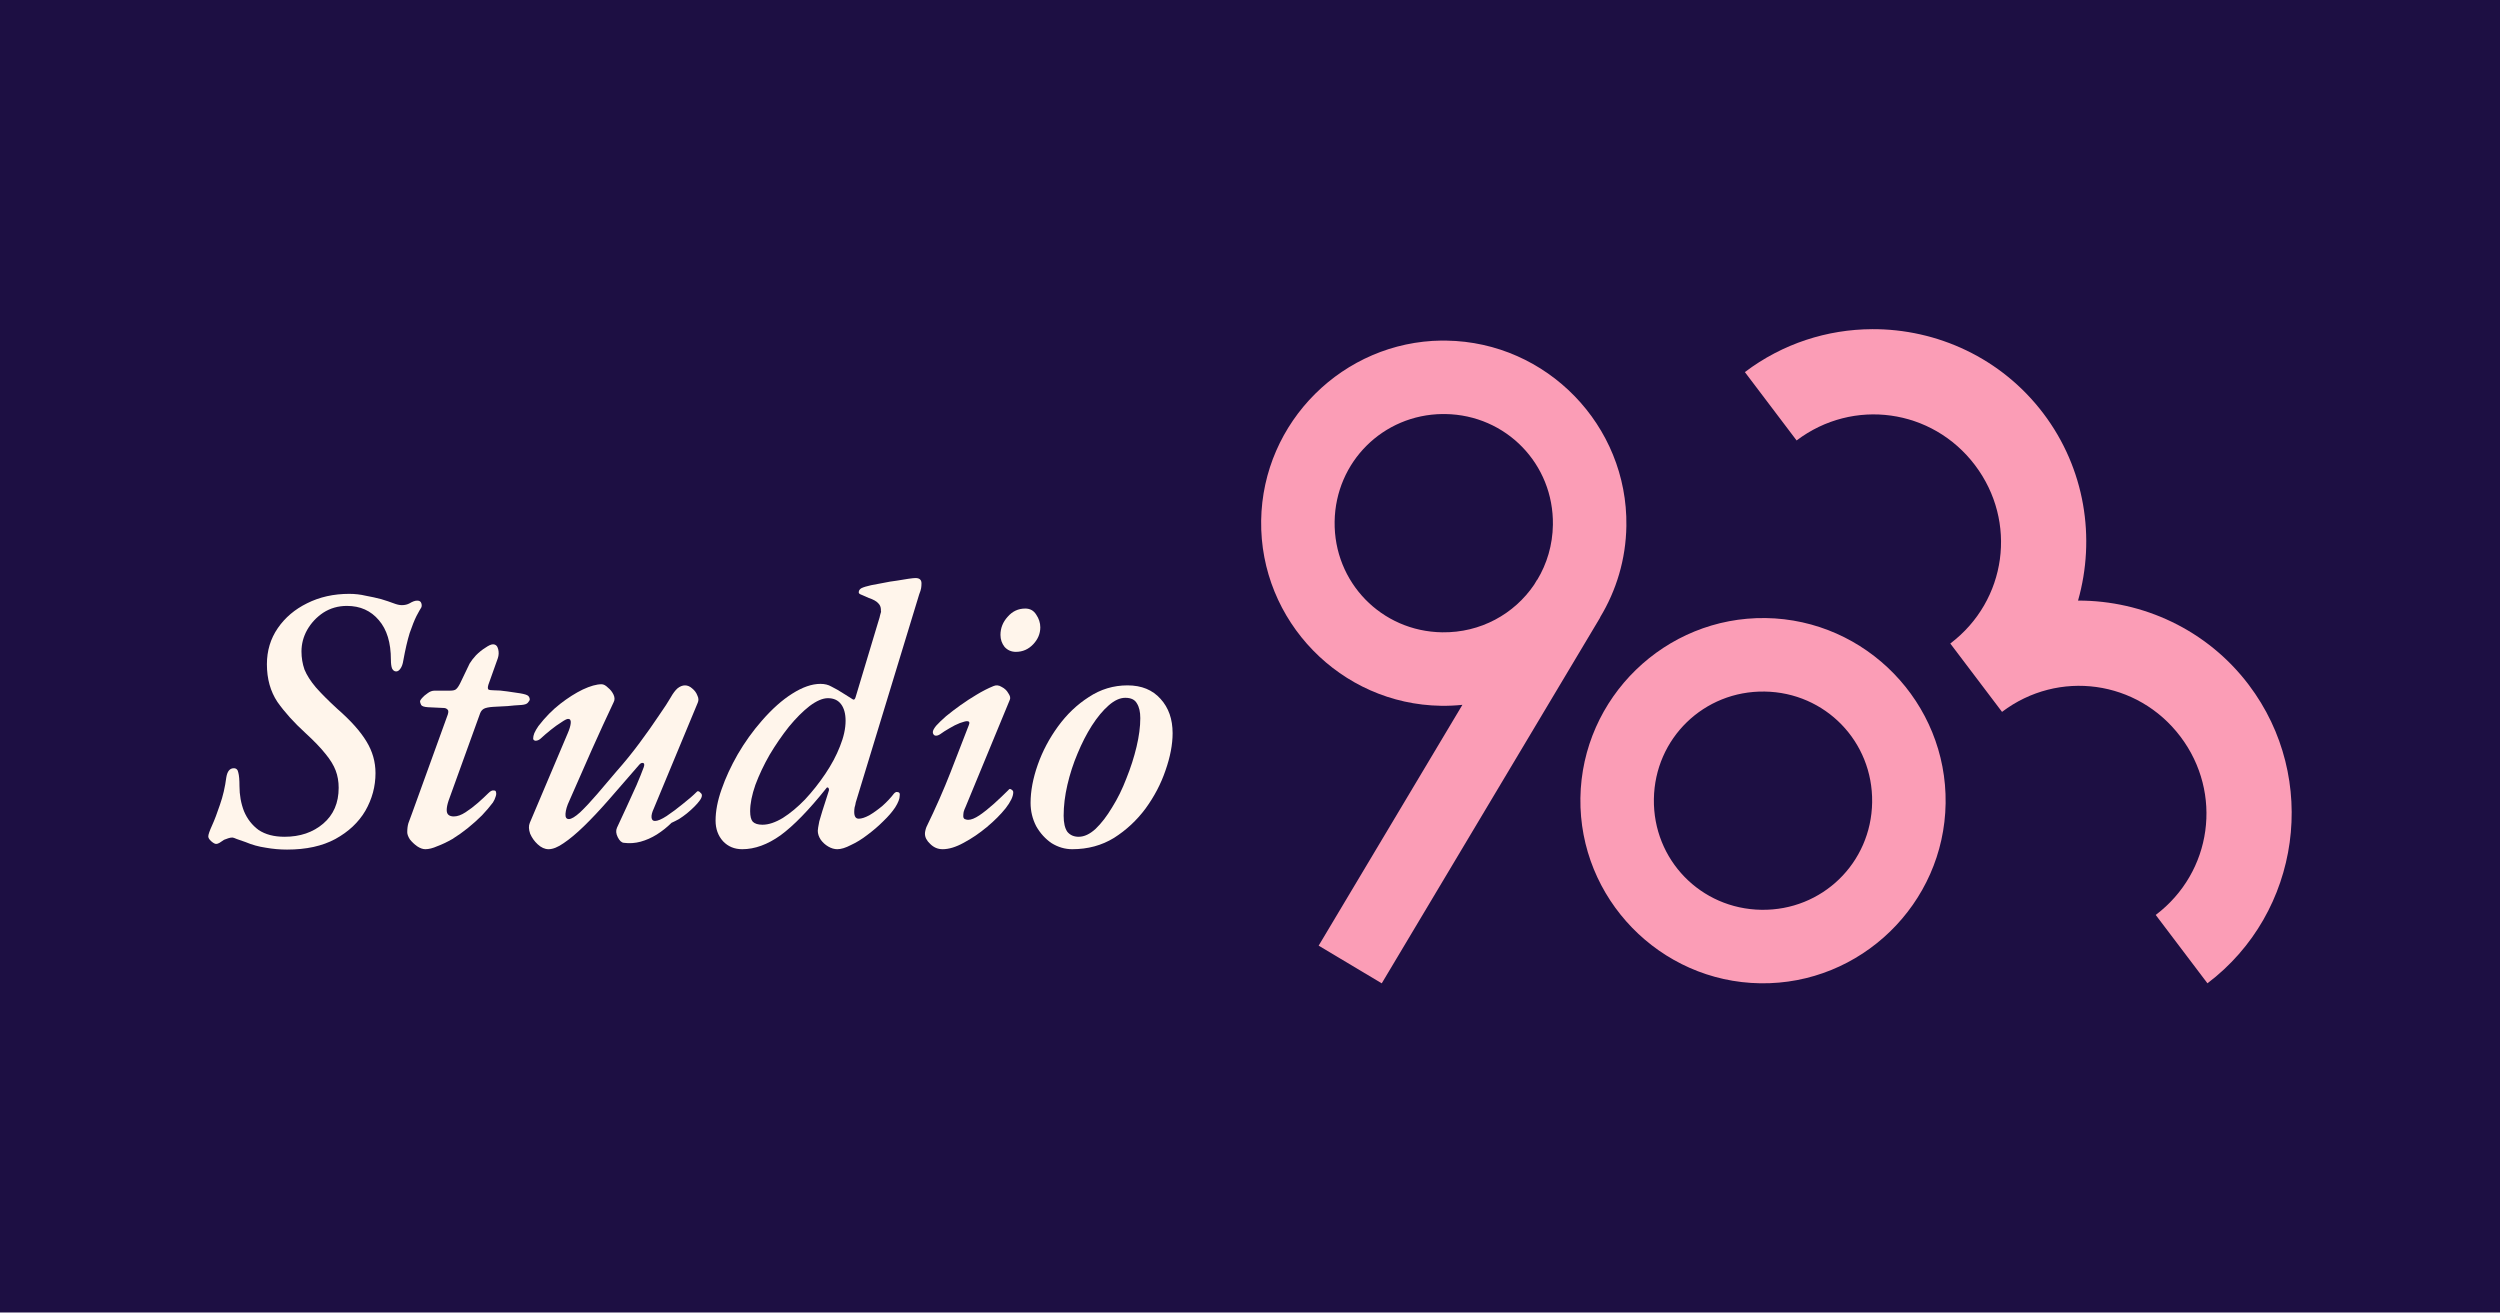
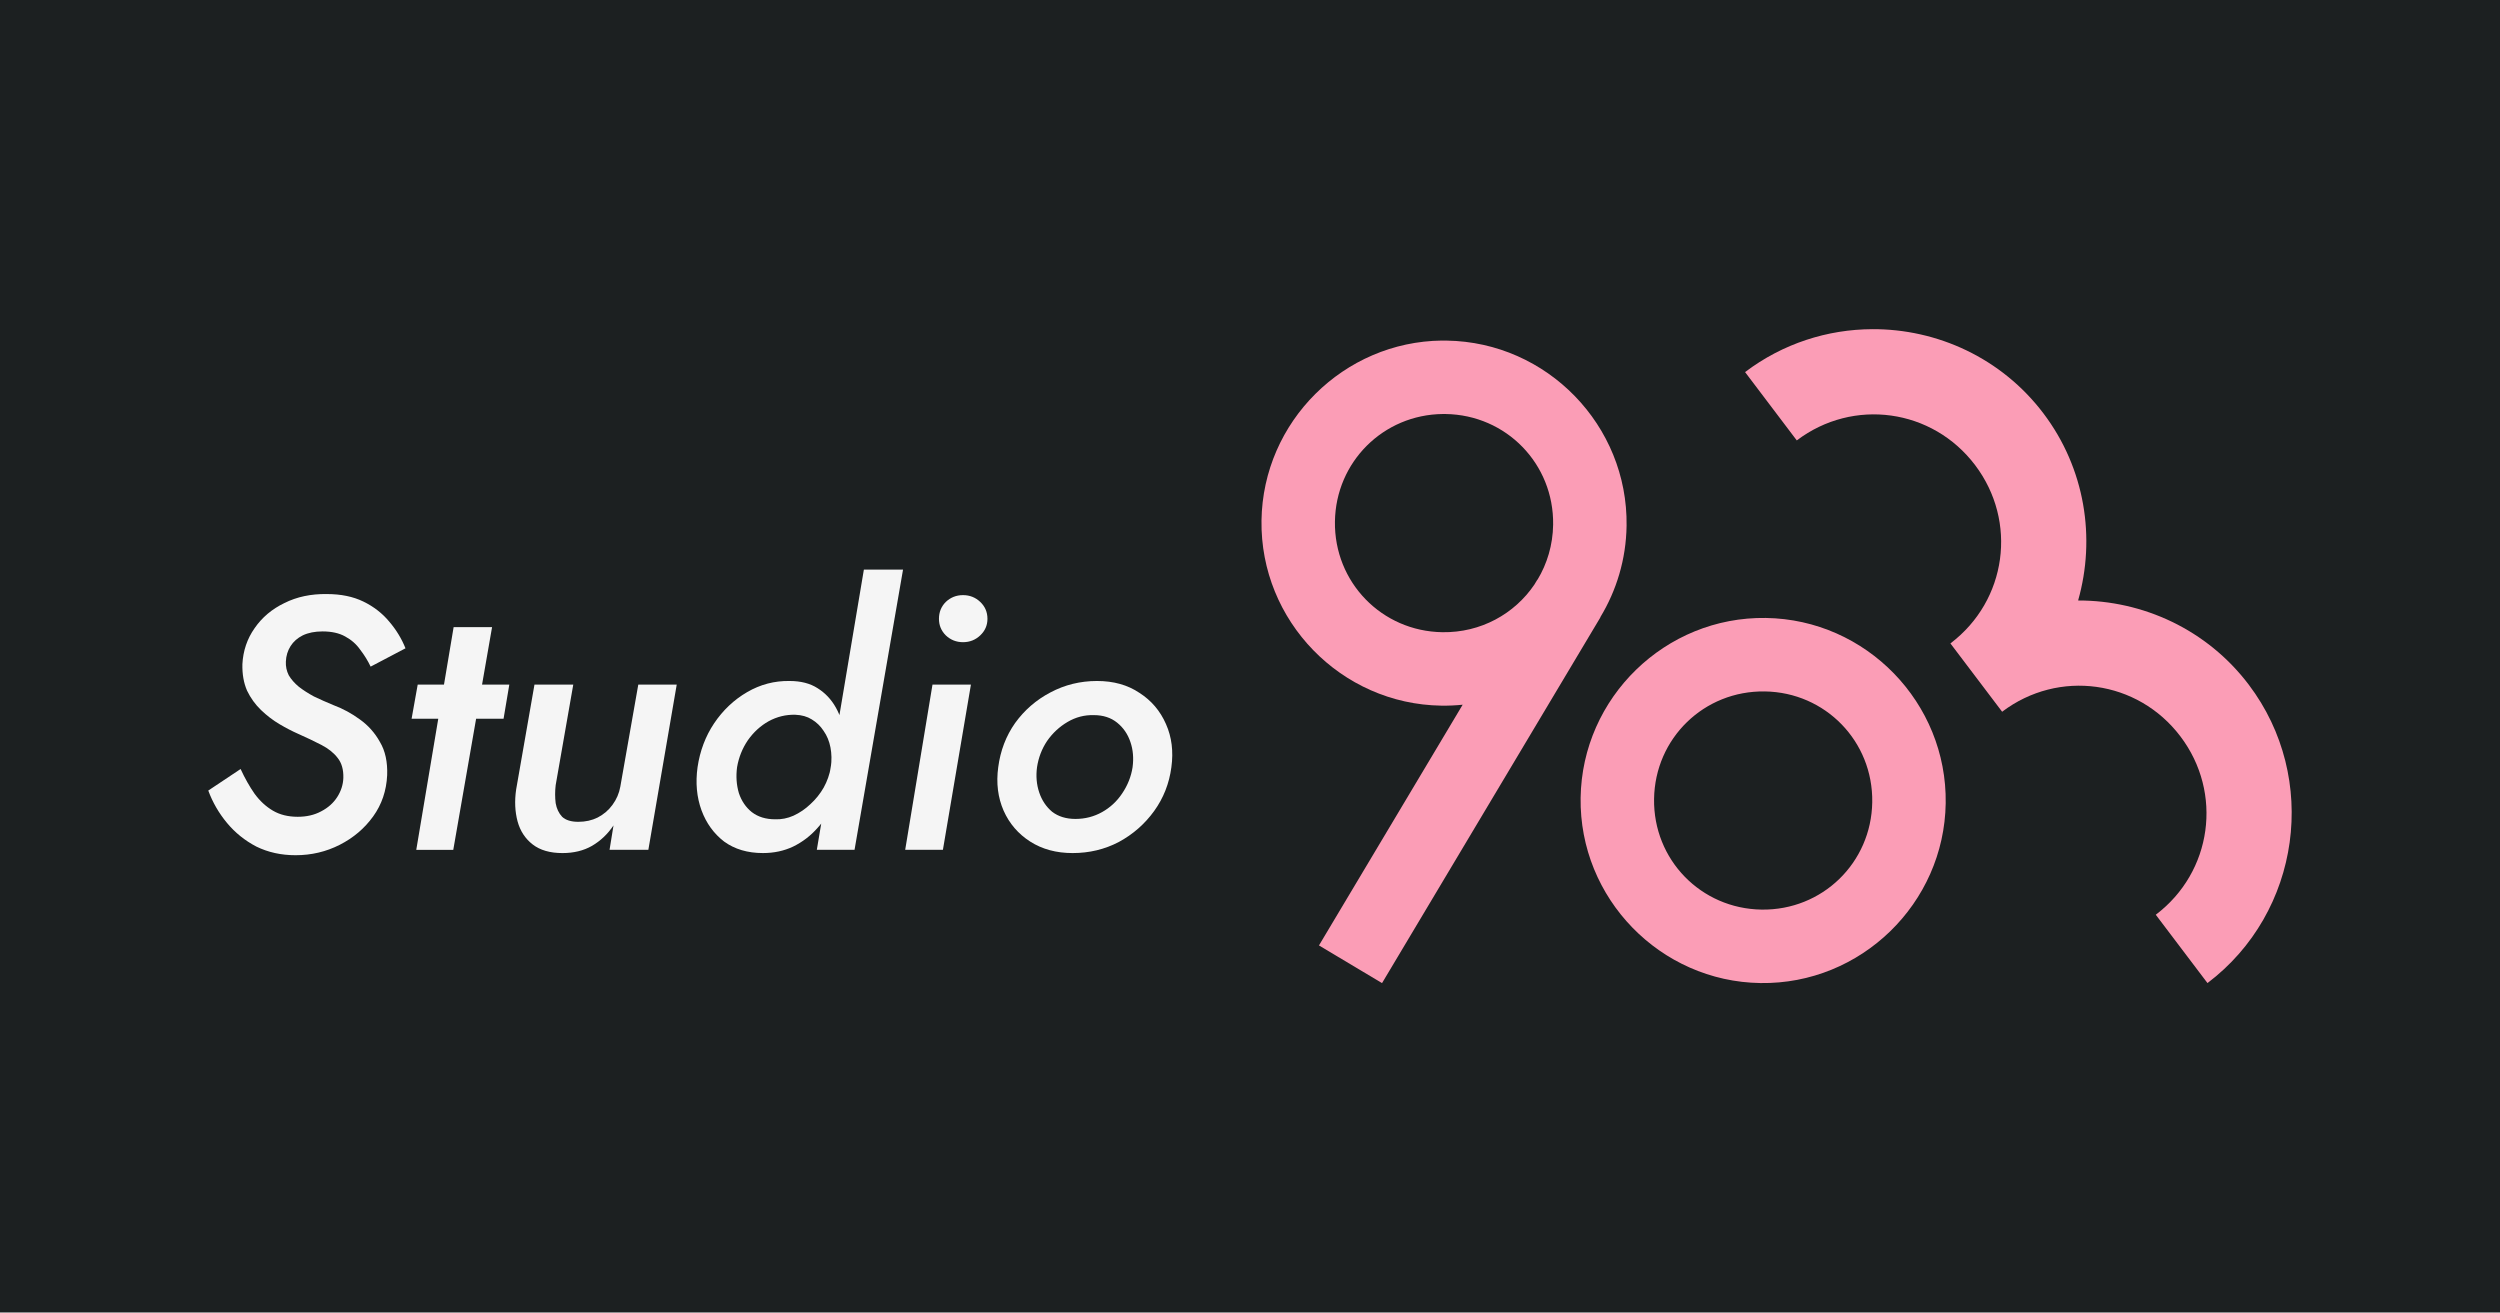
<svg xmlns="http://www.w3.org/2000/svg" width="1200" height="630" version="1.1" viewBox="0 0 1200 630">
-   <rect width="1200" height="630" fill="#1d0f43" />
-   <path d="m847.53 296.67c-48.202-0.705-88.227 38.177-88.936 86.375-0.706 48.202 38.168 88.231 86.368 88.936 48.202 0.705 88.227-38.168 88.936-86.368 0.705-48.202-38.168-88.238-86.368-88.944zm-0.516 35.276c29.139 0.427 52.044 24.011 51.615 53.151-0.427 29.139-24.011 52.036-53.151 51.608-29.139-0.427-52.044-24.003-51.615-53.143 0.426-29.139 24.011-52.044 53.151-51.615z" fill="#fb9db6" stroke-width="3.857" />
-   <path d="m898.55 158c-21.336 0.105-42.79 6.817-61.011 20.606l24.832 32.814c27.11-20.518 65.104-15.261 85.623 11.85 20.491 27.074 15.272 65.003-11.746 85.538-0.035 0.028-0.072 0.052-0.108 0.08l24.834 32.814c27.109-20.519 65.104-15.261 85.619 11.85 20.52 27.11 15.266 65.107-11.849 85.623l24.832 32.81c44.846-33.94 53.772-98.433 19.829-143.27-20.084-26.537-50.871-40.495-81.947-40.434 8.501-29.895 3.429-63.31-16.656-89.851-20.151-26.625-51.068-40.588-82.252-40.434z" fill="#fb9db6" stroke-width="3.857" />
-   <path d="m692.04 163.47c-47.187 0.516-85.99 38.926-86.684 86.372-0.706 48.202 38.17 88.231 86.368 88.936 3.457 0.051 6.868-0.11 10.23-0.454l-69.003 115.59 30.285 18.085 104.86-175.62-0.066-0.035c7.801-12.862 12.399-27.87 12.633-43.913 0.705-48.202-38.17-88.231-86.368-88.936-0.754-9e-3 -1.508-0.025-2.257-0.016zm0.374 35.268c0.452-4e-3 0.908-2e-3 1.363 5e-3 29.139 0.427 52.044 24.01 51.615 53.15-0.142 9.72-2.873 18.737-7.515 26.434l-0.075-0.04-1.418 2.372c-9.535 14.059-25.726 23.12-44.148 22.851-29.139-0.427-52.044-24.01-51.615-53.151 0.42-28.685 23.283-51.33 51.793-51.623z" fill="#fb9db6" stroke-width="3.857" />
-   <path d="m137.85 407.8c-3.487 0-6.916-0.301-10.279-0.904-3.367-0.482-6.615-1.386-9.743-2.712-1.682-0.602-3.067-1.085-4.146-1.446-1.084-0.482-1.805-0.723-2.164-0.723-0.602 0-1.265 0.12-1.986 0.361-0.721 0.241-1.381 0.482-1.982 0.723-0.721 0.482-1.442 0.964-2.164 1.446-0.602 0.362-1.142 0.543-1.624 0.543-0.602 0-1.385-0.422-2.345-1.266-0.96-0.844-1.442-1.627-1.442-2.35 0-0.844 0.602-2.591 1.805-5.243 1.2-2.651 2.465-5.966 3.788-9.943 1.442-4.098 2.465-8.497 3.067-13.197 0.478-2.893 1.682-4.339 3.606-4.339 1.203 0 1.925 0.723 2.164 2.17 0.359 1.326 0.54 3.435 0.54 6.327 0 4.339 0.721 8.376 2.164 12.112 1.566 3.736 3.911 6.749 7.035 9.039 3.248 2.169 7.394 3.254 12.447 3.254 7.456 0 13.646-2.109 18.576-6.327 4.929-4.218 7.394-9.943 7.394-17.174 0-3.013-0.478-5.785-1.442-8.316-0.96-2.531-2.584-5.182-4.868-7.954-2.287-2.893-5.531-6.268-9.739-10.124-5.412-4.941-9.863-9.883-13.349-14.824-3.367-5.062-5.049-11.088-5.049-18.078 0-6.508 1.743-12.293 5.23-17.355 3.487-5.062 8.177-9.039 14.067-11.932 6.013-3.013 12.748-4.52 20.203-4.52 2.765 0 5.412 0.301 7.934 0.904 2.646 0.482 5.111 1.024 7.398 1.627 2.403 0.723 4.385 1.386 5.951 1.989 1.562 0.603 2.885 0.904 3.965 0.904 1.446 0 2.708-0.301 3.788-0.904 0.602-0.362 1.203-0.663 1.805-0.904 0.602-0.241 1.203-0.362 1.805-0.362 1.08 0 1.743 0.422 1.982 1.266 0.239 0.723 0.239 1.386 0 1.989-0.482 0.723-1.261 2.109-2.345 4.158-0.96 1.928-2.044 4.64-3.248 8.135-1.08 3.495-2.102 7.894-3.062 13.197-0.243 1.688-0.725 3.013-1.446 3.978-0.598 0.844-1.261 1.266-1.982 1.266-0.841 0-1.504-0.482-1.982-1.446-0.363-0.964-0.544-2.35-0.544-4.158 0-8.195-1.921-14.523-5.77-18.982-3.849-4.58-8.96-6.87-15.332-6.87-4.208 0-7.996 1.085-11.363 3.254-3.248 2.169-5.832 4.941-7.756 8.316-1.801 3.254-2.704 6.689-2.704 10.304 0 3.013 0.482 5.905 1.442 8.677 1.084 2.651 2.885 5.484 5.412 8.497 2.526 2.893 5.951 6.327 10.279 10.304 6.495 5.664 11.186 10.907 14.071 15.728 2.885 4.7 4.328 9.762 4.328 15.185 0 6.388-1.624 12.414-4.868 18.078-3.248 5.544-8.058 10.063-14.429 13.558-6.252 3.375-13.951 5.062-23.088 5.062z" fill="#fff5eb" stroke-width="3.857" />
-   <path d="m204.14 407.62c-1.203 0-2.526-0.482-3.969-1.446-1.323-0.964-2.465-2.049-3.425-3.254-0.845-1.326-1.265-2.47-1.265-3.435 0-1.688 0.181-3.134 0.544-4.339 0.478-1.326 1.08-2.953 1.801-4.881l17.137-47.365c0.359-1.205 0.301-1.988-0.181-2.35-0.482-0.482-1.084-0.723-1.805-0.723l-7.575-0.361c-1.801-0.12-2.885-0.482-3.244-1.085-0.363-0.723-0.544-1.326-0.544-1.808 0-0.241 0.301-0.723 0.903-1.446 0.721-0.844 1.624-1.627 2.704-2.35 1.084-0.844 2.226-1.266 3.429-1.266h7.394c1.442 0 2.407-0.241 2.885-0.723 0.602-0.482 1.265-1.446 1.986-2.893l4.509-9.4c0.721-1.205 1.743-2.531 3.067-3.977 1.443-1.446 2.947-2.652 4.509-3.616 1.562-1.085 2.765-1.627 3.606-1.627 1.323 0 2.164 0.783 2.526 2.35 0.359 1.446 0.301 2.893-0.181 4.339l-4.509 12.655c-0.363 1.205-0.363 1.989 0 2.35 0.482 0.241 1.261 0.362 2.345 0.362 2.164 0 4.389 0.181 6.673 0.542 2.283 0.361 4.328 0.663 6.133 0.904 2.164 0.362 3.487 0.783 3.969 1.266 0.478 0.482 0.721 1.085 0.721 1.808 0 0.241-0.301 0.723-0.903 1.446-0.482 0.602-1.504 0.964-3.067 1.085-2.283 0.12-4.509 0.301-6.673 0.542-2.044 0.12-4.328 0.241-6.854 0.361-2.044 0.121-3.549 0.422-4.509 0.904-0.841 0.482-1.442 1.205-1.805 2.169l-15.151 41.943c-0.602 1.808-0.903 3.314-0.903 4.52 0 1.085 0.301 1.868 0.903 2.35 0.602 0.482 1.442 0.723 2.526 0.723 1.682 0 3.545-0.663 5.589-1.989 2.044-1.326 4.031-2.832 5.955-4.52 2.044-1.808 3.726-3.375 5.049-4.7 0.96-0.964 1.805-1.386 2.526-1.266 0.721 0 1.08 0.241 1.08 0.723 0.243 0.602 0.181 1.386-0.181 2.35-0.239 0.844-0.66 1.748-1.261 2.712-1.443 1.928-3.186 3.977-5.23 6.146-2.044 2.049-4.328 4.098-6.854 6.146-2.403 1.929-4.872 3.676-7.394 5.243-2.526 1.446-4.929 2.591-7.216 3.435-2.164 0.964-4.089 1.446-5.77 1.446z" fill="#fff5eb" stroke-width="3.857" />
-   <path d="m263.32 407.62c-1.805 0-3.549-0.783-5.23-2.35-1.566-1.446-2.765-3.134-3.61-5.062-0.721-2.049-0.779-3.796-0.177-5.243l18.217-43.026c0.841-1.928 1.319-3.555 1.442-4.881 0.12-1.326-0.301-1.988-1.265-1.988-0.602 0-1.682 0.542-3.244 1.627-1.566 0.964-3.248 2.169-5.053 3.616-1.801 1.446-3.487 2.893-5.049 4.339-0.721 0.602-1.504 0.904-2.345 0.904-0.721-0.12-1.084-0.482-1.084-1.085 0-0.723 0.181-1.567 0.544-2.531 0.478-1.085 1.142-2.229 1.983-3.435 3.248-4.218 6.734-7.774 10.46-10.666 3.73-2.893 7.336-5.182 10.823-6.87 3.606-1.687 6.615-2.531 9.018-2.531 0.964 0 1.986 0.542 3.067 1.627 1.203 0.964 2.106 2.109 2.708 3.435 0.598 1.326 0.598 2.531 0 3.616-3.367 7.111-6.854 14.704-10.464 22.778-3.487 7.954-7.093 16.15-10.819 24.586-1.084 2.29-1.686 4.339-1.805 6.146-0.12 1.687 0.42 2.531 1.624 2.531s3.005-1.085 5.412-3.254c2.403-2.29 5.111-5.182 8.115-8.678 3.005-3.495 6.133-7.171 9.38-11.027 3.845-4.339 7.514-8.858 11-13.559 3.487-4.7 6.553-9.039 9.199-13.016 2.765-3.977 4.69-6.93 5.77-8.858 1.084-1.929 2.168-3.375 3.248-4.339 1.203-0.964 2.407-1.446 3.606-1.446 1.203 0 2.345 0.482 3.429 1.446 1.203 0.964 2.044 2.109 2.523 3.435 0.602 1.205 0.663 2.35 0.181 3.435l-21.102 50.799c-0.841 1.808-1.203 3.254-1.084 4.339 0.123 1.085 0.663 1.627 1.624 1.627 1.323 0 3.186-0.783 5.593-2.35 2.526-1.688 5.111-3.616 7.756-5.785 2.765-2.169 4.991-4.097 6.673-5.785 0.239-0.241 0.42-0.361 0.54-0.361 0.482 0 0.903 0.241 1.265 0.723 0.478 0.361 0.721 0.783 0.721 1.265 0 0.723-0.363 1.567-1.084 2.531-0.602 0.844-1.442 1.808-2.526 2.893-1.08 1.085-2.283 2.17-3.606 3.254-1.203 0.964-2.465 1.868-3.788 2.712-1.323 0.723-2.526 1.326-3.606 1.808-2.044 2.049-4.389 3.917-7.035 5.604-2.526 1.567-5.111 2.712-7.756 3.435-2.642 0.723-5.35 0.904-8.115 0.542-1.08-0.12-2.044-1.024-2.885-2.712-0.841-1.688-0.96-3.194-0.363-4.52 1.442-3.134 3.008-6.508 4.69-10.124 1.685-3.616 3.248-7.05 4.69-10.304 1.442-3.375 2.584-6.207 3.425-8.497 0.482-1.326 0.363-2.049-0.359-2.17-0.602-0.12-1.203 0.181-1.805 0.904-5.288 6.146-10.16 11.751-14.607 16.813-4.332 4.941-8.297 9.159-11.907 12.655-3.606 3.495-6.854 6.207-9.739 8.135-2.765 1.929-5.168 2.893-7.213 2.893z" fill="#fff5eb" stroke-width="3.857" />
-   <path d="m356.28 407.62c-3.726 0-6.792-1.266-9.199-3.796-2.403-2.652-3.606-5.966-3.606-9.943 0-4.579 0.964-9.581 2.885-15.005 1.925-5.544 4.509-11.148 7.756-16.813 3.367-5.785 7.216-11.148 11.544-16.089 4.929-5.664 9.801-10.003 14.611-13.016 4.929-3.134 9.438-4.7 13.527-4.7 2.044 0 3.788 0.422 5.23 1.266 1.562 0.723 3.849 2.049 6.854 3.977 1.925 1.205 3.067 1.928 3.425 2.169 0.363 0.121 0.482 0.181 0.363 0.181 0.482 0 0.841-0.482 1.084-1.446l10.819-35.974c0.482-1.446 0.783-2.531 0.903-3.254 0.239-0.723 0.363-1.145 0.363-1.266 0.12-0.241 0.12-0.422 0-0.542v-0.723c0-1.205-0.424-2.23-1.265-3.073-0.841-0.964-2.345-1.808-4.509-2.531-2.283-0.964-3.668-1.567-4.146-1.808-0.482-0.241-0.721-0.542-0.721-0.904 0-0.844 0.42-1.506 1.261-1.989 0.96-0.482 2.526-0.964 4.69-1.446 1.682-0.362 3.606-0.723 5.77-1.085 2.283-0.482 4.451-0.844 6.495-1.085 2.164-0.362 4.027-0.663 5.589-0.904 1.686-0.241 2.827-0.362 3.429-0.362 1.921 0 2.885 0.844 2.885 2.531 0 0.844-0.062 1.627-0.181 2.35-0.12 0.723-0.42 1.687-0.903 2.893l-30.479 99.971c-0.123 0.844-0.301 1.627-0.544 2.35-0.12 0.723-0.181 1.446-0.181 2.169 0 2.17 0.725 3.254 2.168 3.254 1.323 0 3.005-0.542 5.049-1.627 2.044-1.205 4.146-2.712 6.314-4.519 2.164-1.928 4.027-3.917 5.589-5.966 0.363-0.361 0.602-0.542 0.721-0.542 0.12-0.121 0.301-0.181 0.544-0.181 1.2 0 1.682 0.602 1.442 1.808 0 1.446-0.721 3.314-2.164 5.604-1.446 2.169-3.367 4.399-5.774 6.689-2.283 2.29-4.81 4.459-7.575 6.508-2.646 2.049-5.292 3.676-7.934 4.881-2.526 1.326-4.69 1.988-6.495 1.988-1.442 0-2.885-0.422-4.328-1.266-1.442-0.844-2.646-1.928-3.606-3.254-0.964-1.446-1.442-2.893-1.442-4.339 0-0.602 0.239-2.109 0.721-4.519 0.359-1.326 0.841-2.953 1.442-4.881 0.602-1.929 1.2-3.796 1.801-5.604 0.602-1.808 1.022-3.134 1.265-3.977 0.239-0.844 0.239-0.783 0 0.181 0.239-0.844 0.177-1.446-0.181-1.808-0.363-0.361-0.721-0.241-1.084 0.362-8.297 10.365-15.571 17.837-21.823 22.416-6.252 4.46-12.385 6.689-18.398 6.689zm9.739-11.751c2.889 0 6.133-1.085 9.743-3.254 3.606-2.29 7.155-5.243 10.642-8.858 3.487-3.736 6.731-7.834 9.739-12.293 3.005-4.46 5.35-8.859 7.032-13.197 1.805-4.46 2.708-8.557 2.708-12.293 0-3.375-0.721-6.026-2.164-7.954-1.442-1.928-3.549-2.893-6.314-2.893-2.526 0-5.469 1.266-8.837 3.796-3.248 2.531-6.553 5.845-9.92 9.943-3.248 4.098-6.314 8.557-9.199 13.378-2.765 4.821-5.049 9.642-6.854 14.463-1.682 4.821-2.526 9.039-2.526 12.655 0 2.41 0.42 4.098 1.265 5.062 0.96 0.964 2.522 1.446 4.686 1.446z" fill="#fff5eb" stroke-width="3.857" />
-   <path d="m452.45 407.62c-2.283 0-4.27-0.844-5.951-2.531-1.686-1.567-2.526-3.194-2.526-4.881 0-0.482 0.062-0.964 0.181-1.446 0.12-0.602 0.301-1.205 0.54-1.808 4.451-9.159 8.297-17.897 11.544-26.213 3.248-8.437 6.194-16.029 8.837-22.778 0.482-1.205 0.181-1.808-0.899-1.808-0.602 0-1.743 0.301-3.429 0.904-1.562 0.603-3.248 1.446-5.049 2.531-1.686 0.964-3.186 1.929-4.509 2.893-0.964 0.603-1.805 0.783-2.526 0.542-0.602-0.361-0.903-0.904-0.903-1.627s0.544-1.748 1.624-3.073c1.203-1.326 2.765-2.832 4.69-4.519 2.044-1.688 4.328-3.435 6.854-5.243 2.526-1.808 5.111-3.495 7.756-5.062 2.765-1.688 5.469-3.073 8.115-4.158 1.323-0.602 2.646-0.482 3.969 0.361 1.442 0.723 2.522 1.748 3.244 3.073 0.845 1.205 1.084 2.23 0.721 3.073l-21.28 51.524c-0.363 0.723-0.663 1.507-0.903 2.35-0.12 0.723-0.181 1.386-0.181 1.989 0 0.723 0.239 1.205 0.721 1.446 0.602 0.241 1.142 0.362 1.624 0.362 1.442 0 3.248-0.723 5.412-2.17 2.283-1.567 4.628-3.435 7.032-5.604 2.526-2.29 4.81-4.459 6.854-6.508 0.243-0.362 0.482-0.542 0.721-0.542 0.363 0 0.725 0.181 1.084 0.542 0.363 0.241 0.54 0.602 0.54 1.085 0 1.928-1.2 4.459-3.606 7.593-2.403 3.013-5.412 6.026-9.018 9.039-3.606 3.013-7.336 5.544-11.182 7.593-3.73 2.049-7.097 3.073-10.102 3.073zm35.173-94.73c-2.164 0-3.969-0.783-5.412-2.35-1.323-1.687-1.986-3.616-1.986-5.785 0-3.254 1.145-6.146 3.429-8.678 2.283-2.651 5.111-3.977 8.478-3.977 2.283 0 4.027 0.964 5.23 2.893 1.323 1.929 1.982 3.978 1.982 6.146 0 3.013-1.142 5.725-3.425 8.135-2.287 2.411-5.053 3.616-8.297 3.616z" fill="#fff5eb" stroke-width="3.857" />
-   <path d="m514.7 407.62c-3.49 0-6.796-0.964-9.92-2.893-3.008-2.049-5.473-4.76-7.398-8.135-1.801-3.495-2.704-7.231-2.704-11.209 0-5.664 1.142-11.751 3.425-18.259 2.287-6.508 5.531-12.655 9.743-18.44 4.208-5.785 9.137-10.485 14.788-14.101 5.651-3.736 11.845-5.604 18.579-5.604 6.731 0 12.023 2.17 15.872 6.508 3.845 4.218 5.77 9.702 5.77 16.451 0 5.423-1.142 11.389-3.425 17.897-2.168 6.388-5.354 12.474-9.562 18.259-4.208 5.664-9.257 10.365-15.151 14.101-5.89 3.616-12.566 5.423-20.018 5.423zm3.063-5.966c2.646 0 5.354-1.266 8.119-3.796 2.765-2.652 5.412-6.086 7.934-10.304 2.646-4.218 4.929-8.858 6.854-13.92 2.044-5.062 3.668-10.124 4.872-15.186 1.203-5.062 1.801-9.642 1.801-13.739 0-3.013-0.54-5.363-1.62-7.05-0.964-1.808-2.827-2.712-5.593-2.712-2.526 0-5.172 1.205-7.938 3.615-2.765 2.411-5.469 5.664-8.115 9.762-2.526 3.978-4.81 8.437-6.854 13.378-2.044 4.821-3.668 9.822-4.868 15.005-1.203 5.182-1.805 10.124-1.805 14.824 0 3.495 0.602 6.086 1.805 7.774 1.323 1.567 3.124 2.35 5.407 2.35z" fill="#fff5eb" stroke-width="3.857" />
+   <rect width="1200" height="630" fill="#1c2021" />
+   <path d="m115.49 369.12-15.519 10.346q3.104 8.449 8.966 15.519 5.862 7.07 14.139 11.381 8.449 4.138 18.795 4.138 11.381 0 21.209-5 9.828-5 16.036-13.622 6.208-8.622 6.725-19.83 0.345-9.484-3.449-15.864-3.621-6.552-9.656-10.863-5.862-4.311-12.76-6.897-5-2.069-9.311-4.138-4.138-2.242-7.242-4.656-3.104-2.587-4.828-5.518-1.552-3.104-1.379-6.552 0.172-4.138 2.242-7.414 2.069-3.276 5.862-5.173 3.966-1.897 9.484-1.897 6.552 0 10.863 2.414 4.483 2.414 7.242 6.38 2.931 3.793 5 8.104l16.726-8.794q-2.759-6.897-7.76-12.76-5-6.035-12.415-9.656-7.415-3.621-17.588-3.621-11.381-0.172-20.347 4.311-8.966 4.311-14.312 12.07-5.346 7.587-5.862 17.243-0.172 7.242 2.242 12.76 2.587 5.346 6.725 9.311 4.138 3.966 8.794 6.725 4.656 2.759 8.966 4.656 6.208 2.759 11.208 5.346 5 2.587 7.76 6.208 2.931 3.621 2.759 9.656-0.172 4.828-2.931 9.139-2.759 4.311-7.76 6.897-4.828 2.587-11.208 2.587-6.897 0-11.898-2.931-5-2.931-8.794-8.104-3.621-5.173-6.725-11.898z" fill="#f5f5f5" />
+   <path d="m200.5 328.6-2.931 16.381h44.142l2.759-16.381zm17.243-27.589-17.933 106.91h17.761l18.623-106.91z" fill="#f5f5f5" />
+   <path d="m266.72 376.88 8.449-48.28h-18.623l-8.794 50.352q-1.207 8.277 0.69 15.347 1.897 6.897 7.242 11.036 5.345 4.138 14.312 4.138 8.104 0 14.139-3.449 6.208-3.621 10.346-9.829l-1.897 11.725h18.623l13.622-79.318h-18.45l-8.622 48.972q-0.862 4.828-3.793 8.794-2.759 3.793-7.07 6.035-4.138 2.069-9.311 2.069t-7.76-2.414q-2.414-2.587-3.104-6.552-0.517-4.138 0-8.622z" fill="#f5f5f5" />
+   <path d="m414.66 273.42-22.589 134.5h18.105l23.278-134.5zm-79.834 94.837q-1.552 11.208 1.897 20.692 3.449 9.311 10.863 15.002 7.587 5.518 18.623 5.518 7.932 0 14.484-3.104 6.725-3.276 11.725-8.966 5.173-5.69 8.449-13.105 3.449-7.587 4.483-16.036 1.035-8.104 0-15.347-0.862-7.414-4.138-13.277-3.276-5.863-8.794-9.311-5.346-3.449-13.45-3.449-10.863-0.172-20.347 5.346-9.484 5.518-15.864 15.002-6.208 9.311-7.932 21.037zm18.967 0q1.207-7.07 5.173-12.933 4.138-5.862 10.001-9.139 6.035-3.276 12.76-3.104 4.656 0.172 7.932 2.242 3.449 2.069 5.69 5.518 2.414 3.449 3.276 7.932t0.172 9.484q-0.862 5.173-3.449 9.829-2.587 4.483-6.38 7.932-3.621 3.449-8.104 5.518-4.311 1.897-8.794 1.724-6.725 0-11.208-3.449-4.311-3.449-6.208-9.139-1.724-5.862-0.862-12.415z" fill="#f5f5f5" />
+   <path d="m450.7 297.04q0 4.656 3.276 7.932 3.449 3.276 8.277 3.276t8.277-3.276q3.449-3.276 3.449-7.932 0-4.828-3.449-8.104-3.449-3.276-8.277-3.276t-8.277 3.276q-3.276 3.276-3.276 8.104zm-3.104 31.555-13.105 79.318h18.105l13.45-79.318z" fill="#f5f5f5" />
+   <path d="m479.15 368.26q-1.552 11.381 2.587 20.864 4.138 9.311 12.76 14.829t20.347 5.518q12.07 0 22.244-5.346 10.174-5.518 16.899-14.829 6.725-9.311 8.277-21.037 1.552-11.381-2.587-20.692-4.138-9.484-12.76-15.002-8.449-5.69-20.347-5.69-12.07 0-22.416 5.518-10.173 5.346-16.899 14.657-6.552 9.311-8.104 21.209zm18.623 0q1.035-6.897 4.828-12.588 3.966-5.69 9.829-9.139t12.588-3.276q6.725 0 11.208 3.621 4.483 3.621 6.38 9.311 1.897 5.518 1.035 12.07-1.035 6.725-5 12.588-3.793 5.69-9.656 8.966-5.862 3.276-12.76 3.276-6.725 0-11.208-3.449-4.311-3.621-6.208-9.311-1.897-5.69-1.035-12.07z" fill="#f5f5f5" />
+   <path d="m847.6 296.62c-48.184-0.705-88.195 38.164-88.903 86.344-0.706 48.184 38.155 88.199 86.336 88.903 48.184 0.705 88.195-38.155 88.903-86.336 0.705-48.184-38.155-88.207-86.336-88.911zm-0.516 35.264c29.129 0.426 52.023 24.003 51.595 53.131-0.426 29.129-24.003 52.019-53.131 51.591-29.129-0.426-52.023-23.994-51.595-53.123 0.426-29.129 24.003-52.023 53.131-51.595z" fill="#fb9db6" />
+   <path d="m898.62 158c-21.329 0.105-42.774 6.815-60.988 20.599l24.823 32.803c27.101-20.511 65.079-15.255 85.592 11.846 20.483 27.064 15.267 64.979-11.741 85.508-0.036 0.028-0.072 0.052-0.108 0.08l24.826 32.802c27.1-20.512 65.079-15.255 85.588 11.846 20.512 27.101 15.261 65.083-11.845 85.592l24.823 32.799c44.83-33.928 53.751-98.396 19.822-143.22-20.077-26.528-50.852-40.483-81.917-40.419 8.498-29.884 3.428-63.287-16.65-89.819-20.144-26.615-51.051-40.575-82.221-40.419z" fill="#fb9db6" />
+   <path d="m692.17 163.47c-47.173 0.515-85.96 38.912-86.652 86.34-0.705 48.184 38.156 88.199 86.336 88.903 3.456 0.051 6.866-0.109 10.226-0.454l-68.978 115.55 30.275 18.079 104.82-175.56-0.066-0.036c7.798-12.857 12.394-27.86 12.629-43.898 0.705-48.184-38.156-88.199-86.336-88.903-0.753-9e-3 -1.508-0.025-2.256-0.016zm0.373 35.255c0.452-4e-3 0.908-2e-3 1.363 5e-3 29.129 0.426 52.023 24.001 51.595 53.131-0.142 9.717-2.872 18.731-7.512 26.425l-0.075-0.04-1.417 2.371c-9.531 14.054-25.716 23.112-44.134 22.843-29.129-0.426-52.023-24.001-51.595-53.131 0.42-28.675 23.274-51.311 51.775-51.603z" fill="#fb9db6" />
</svg>
